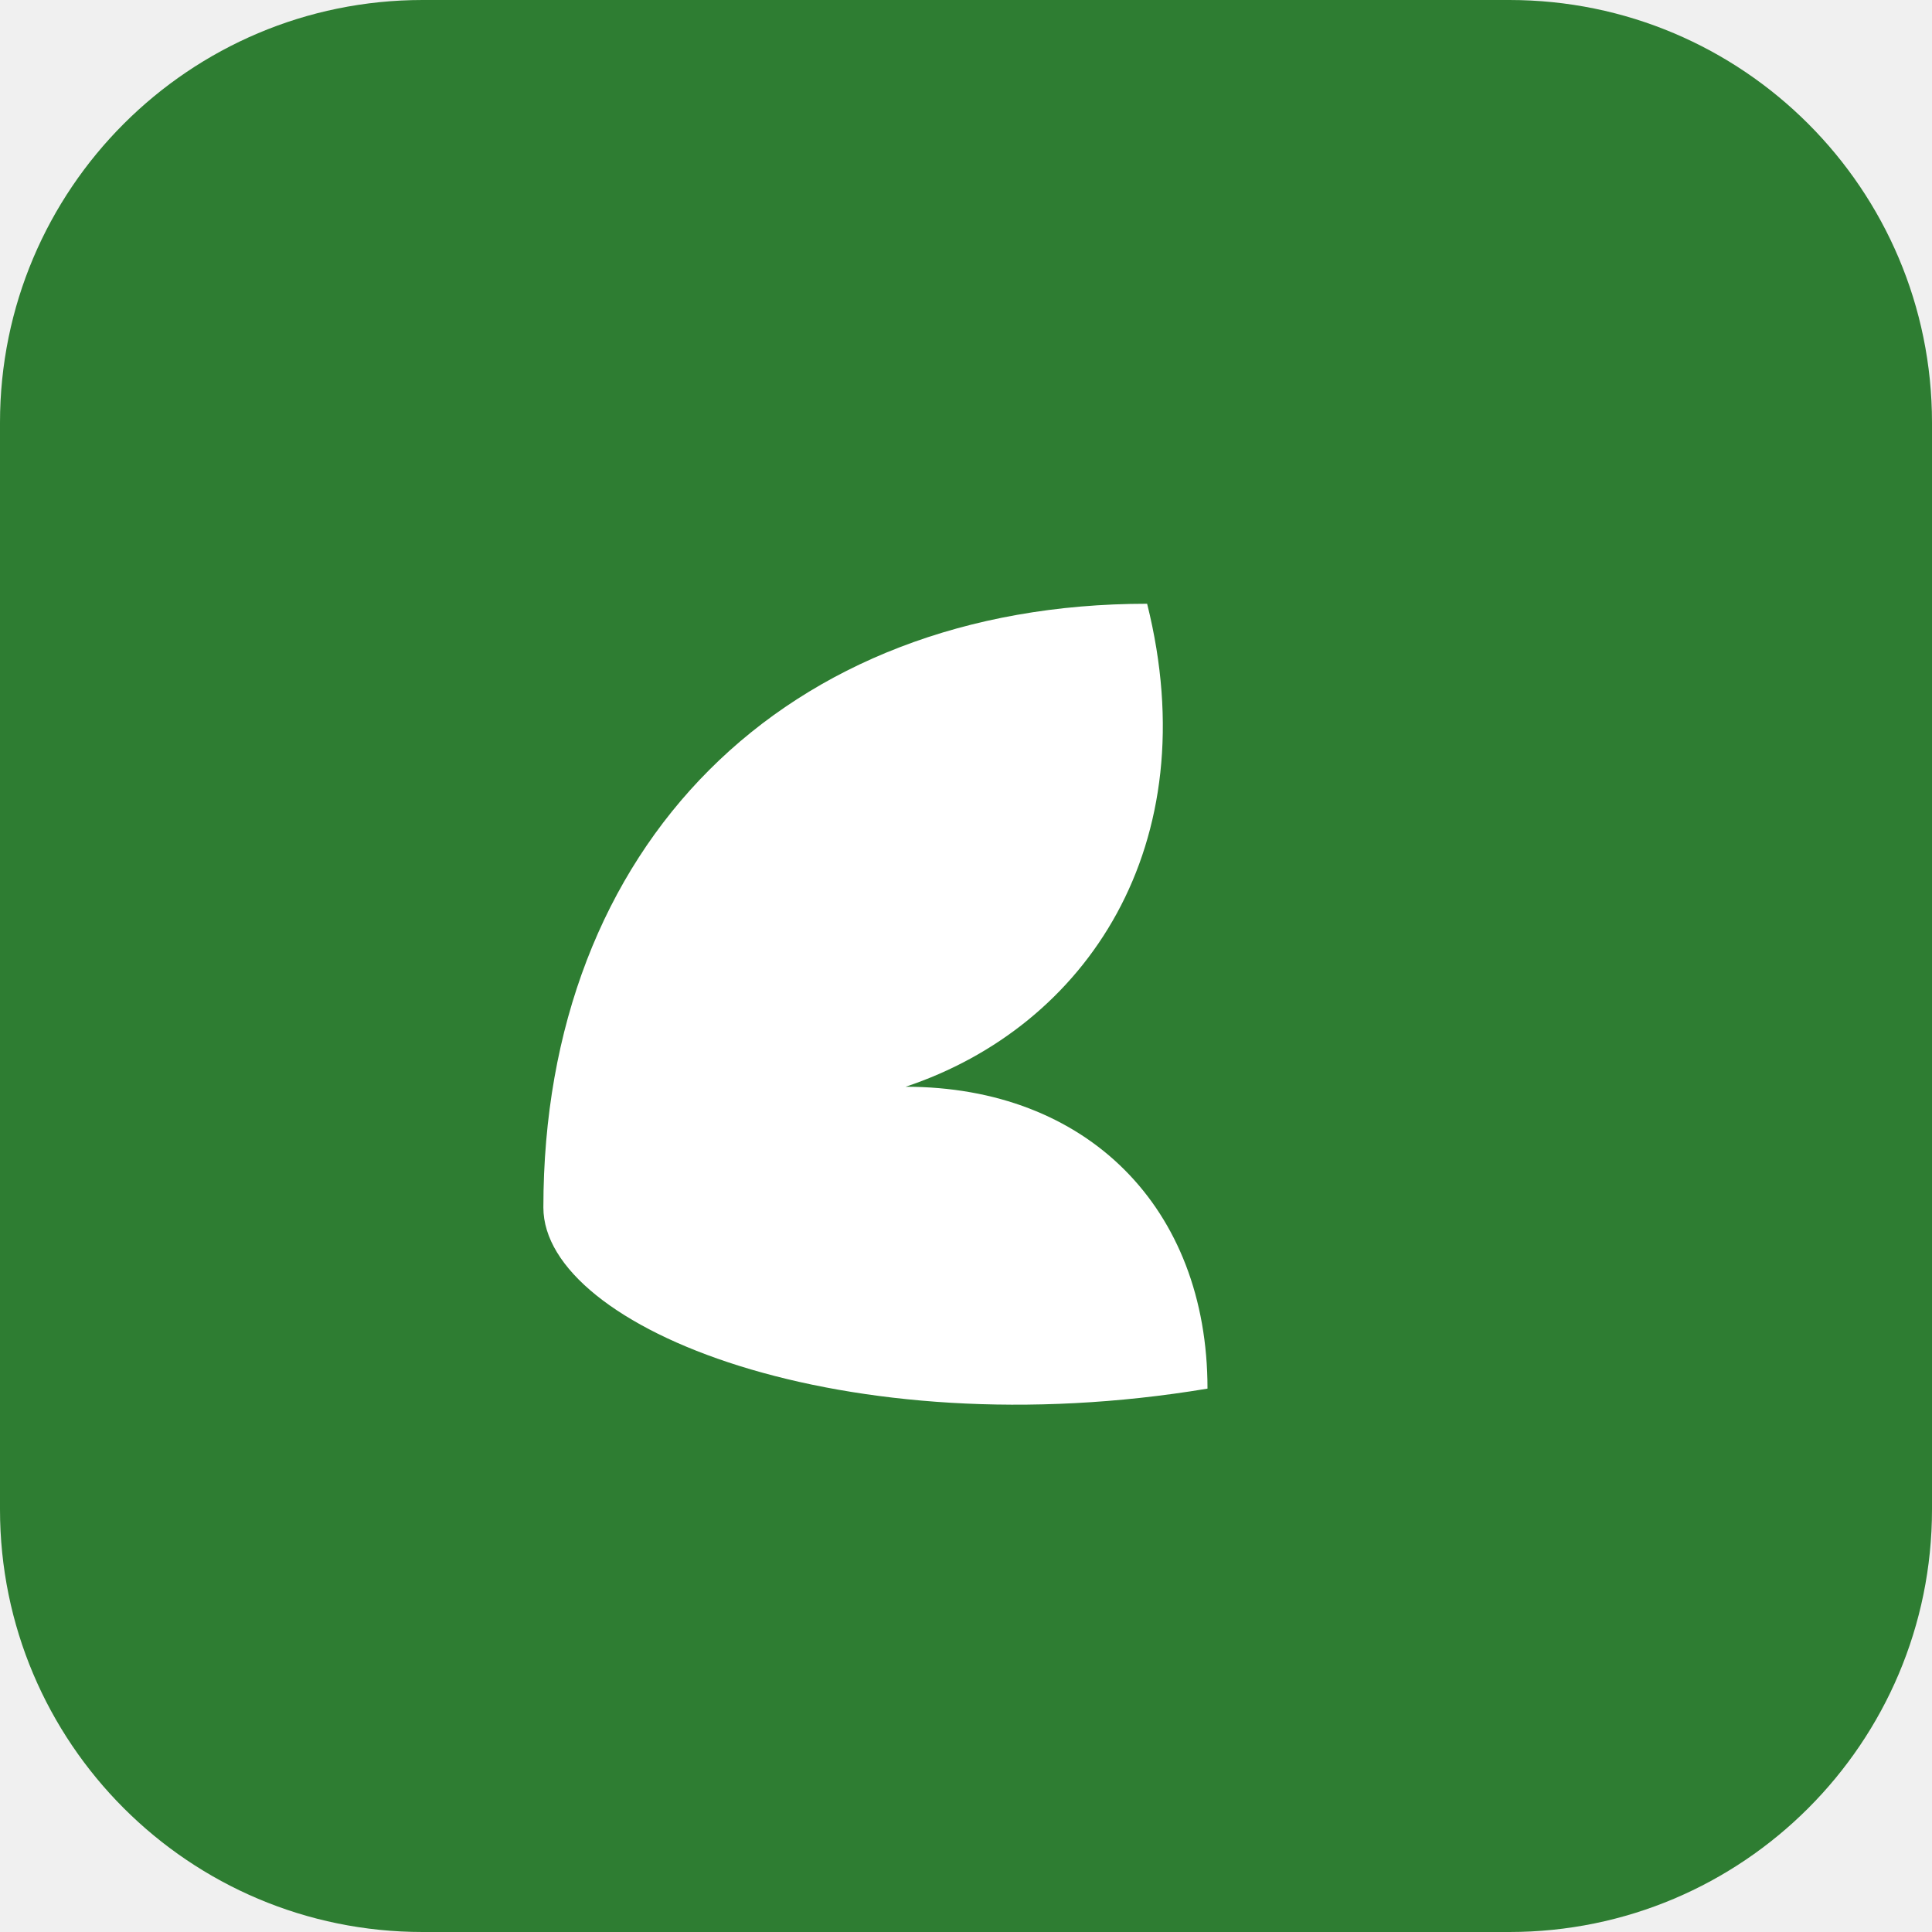
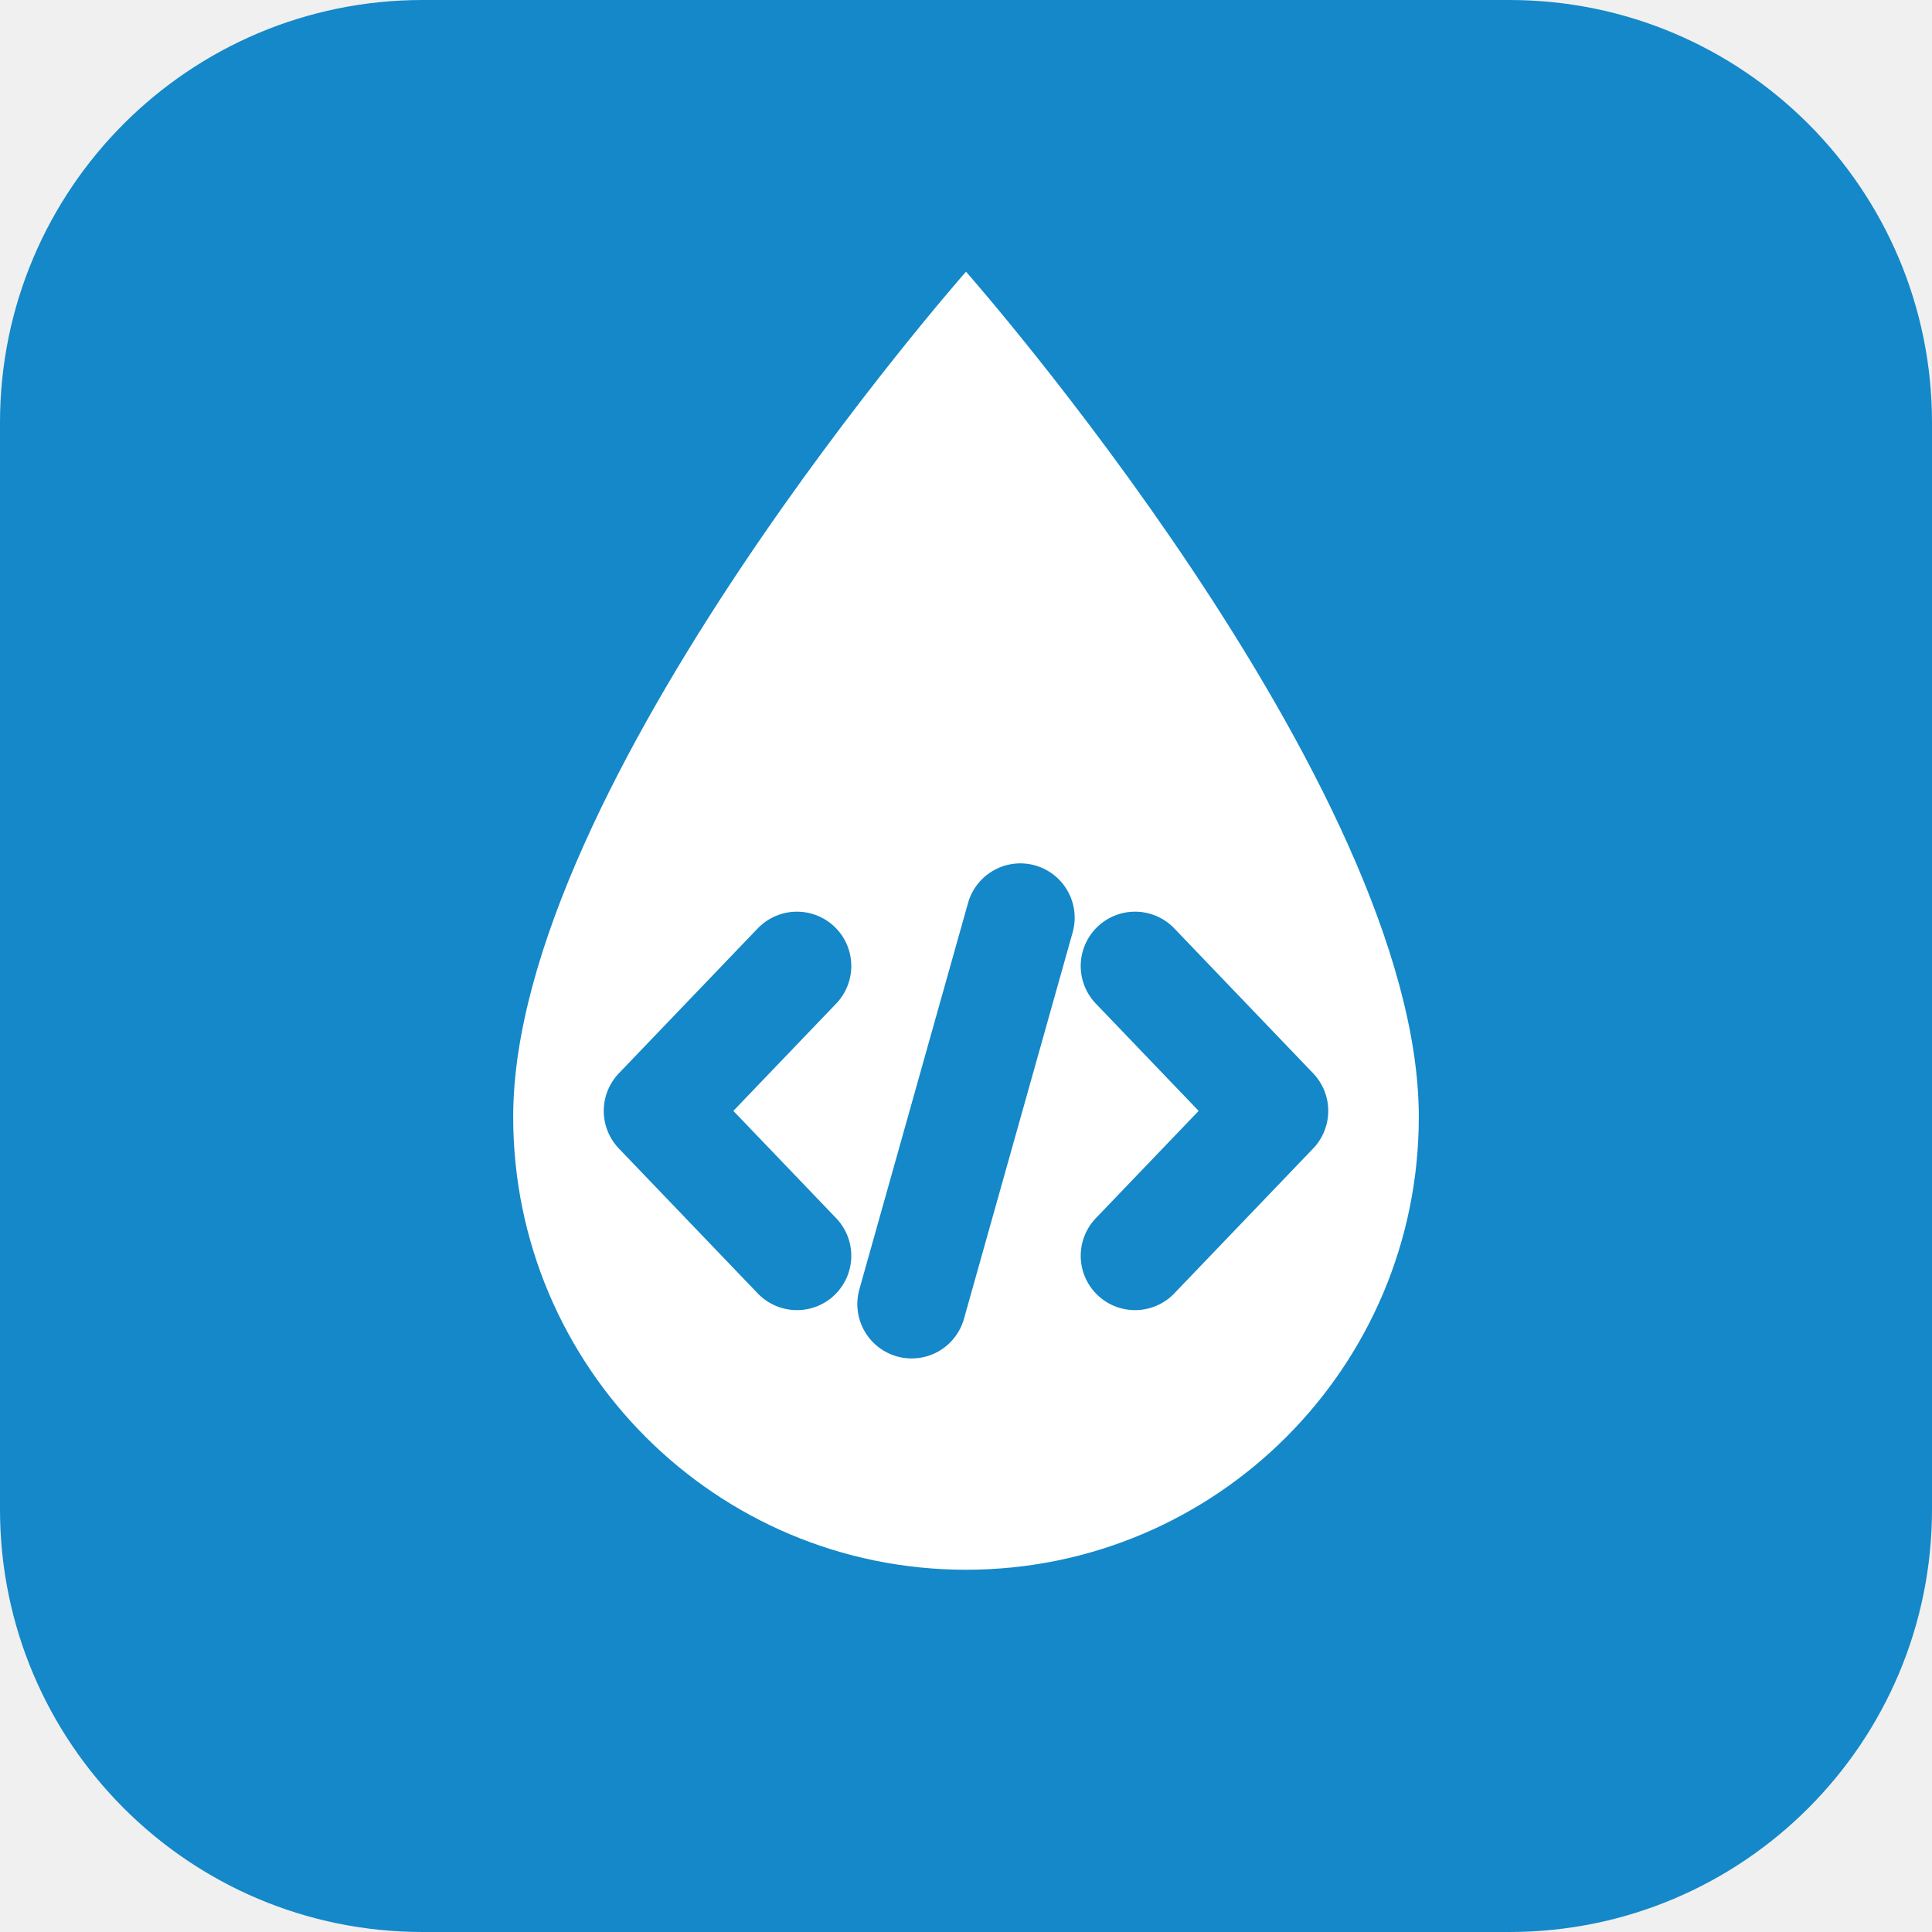
<svg xmlns="http://www.w3.org/2000/svg" viewBox="0 0 32 32">
-   <rect width="32" height="32" rx="7" fill="#2e7d32" />
-   <path d="M9 20c0-6 4-10 10-10 1 4-1 7-4 8 3 0 5 2 5 5-6 1-11-1-11-3z" fill="#ffffff" />
+   <rect width="32" height="32" rx="7" fill="#1488c8" />
+   <path d="M16 4.5C16 4.5 8.5 13 8.5 18.5a7.5 7.5 0 0 0 15 0C23.5 13 16 4.5 16 4.5Z" fill="#ffffff" />
+   <g stroke="#1488c8" stroke-width="1.8" stroke-linecap="round" stroke-linejoin="round" fill="none">
+     <path d="M13.2 16 10.9 18.4l2.3 2.4" />
+     <path d="M18.8 16l2.3 2.4-2.3 2.4" />
+     <path d="M16.9 15.2 15.1 21.6" />
+   </g>
</svg>
